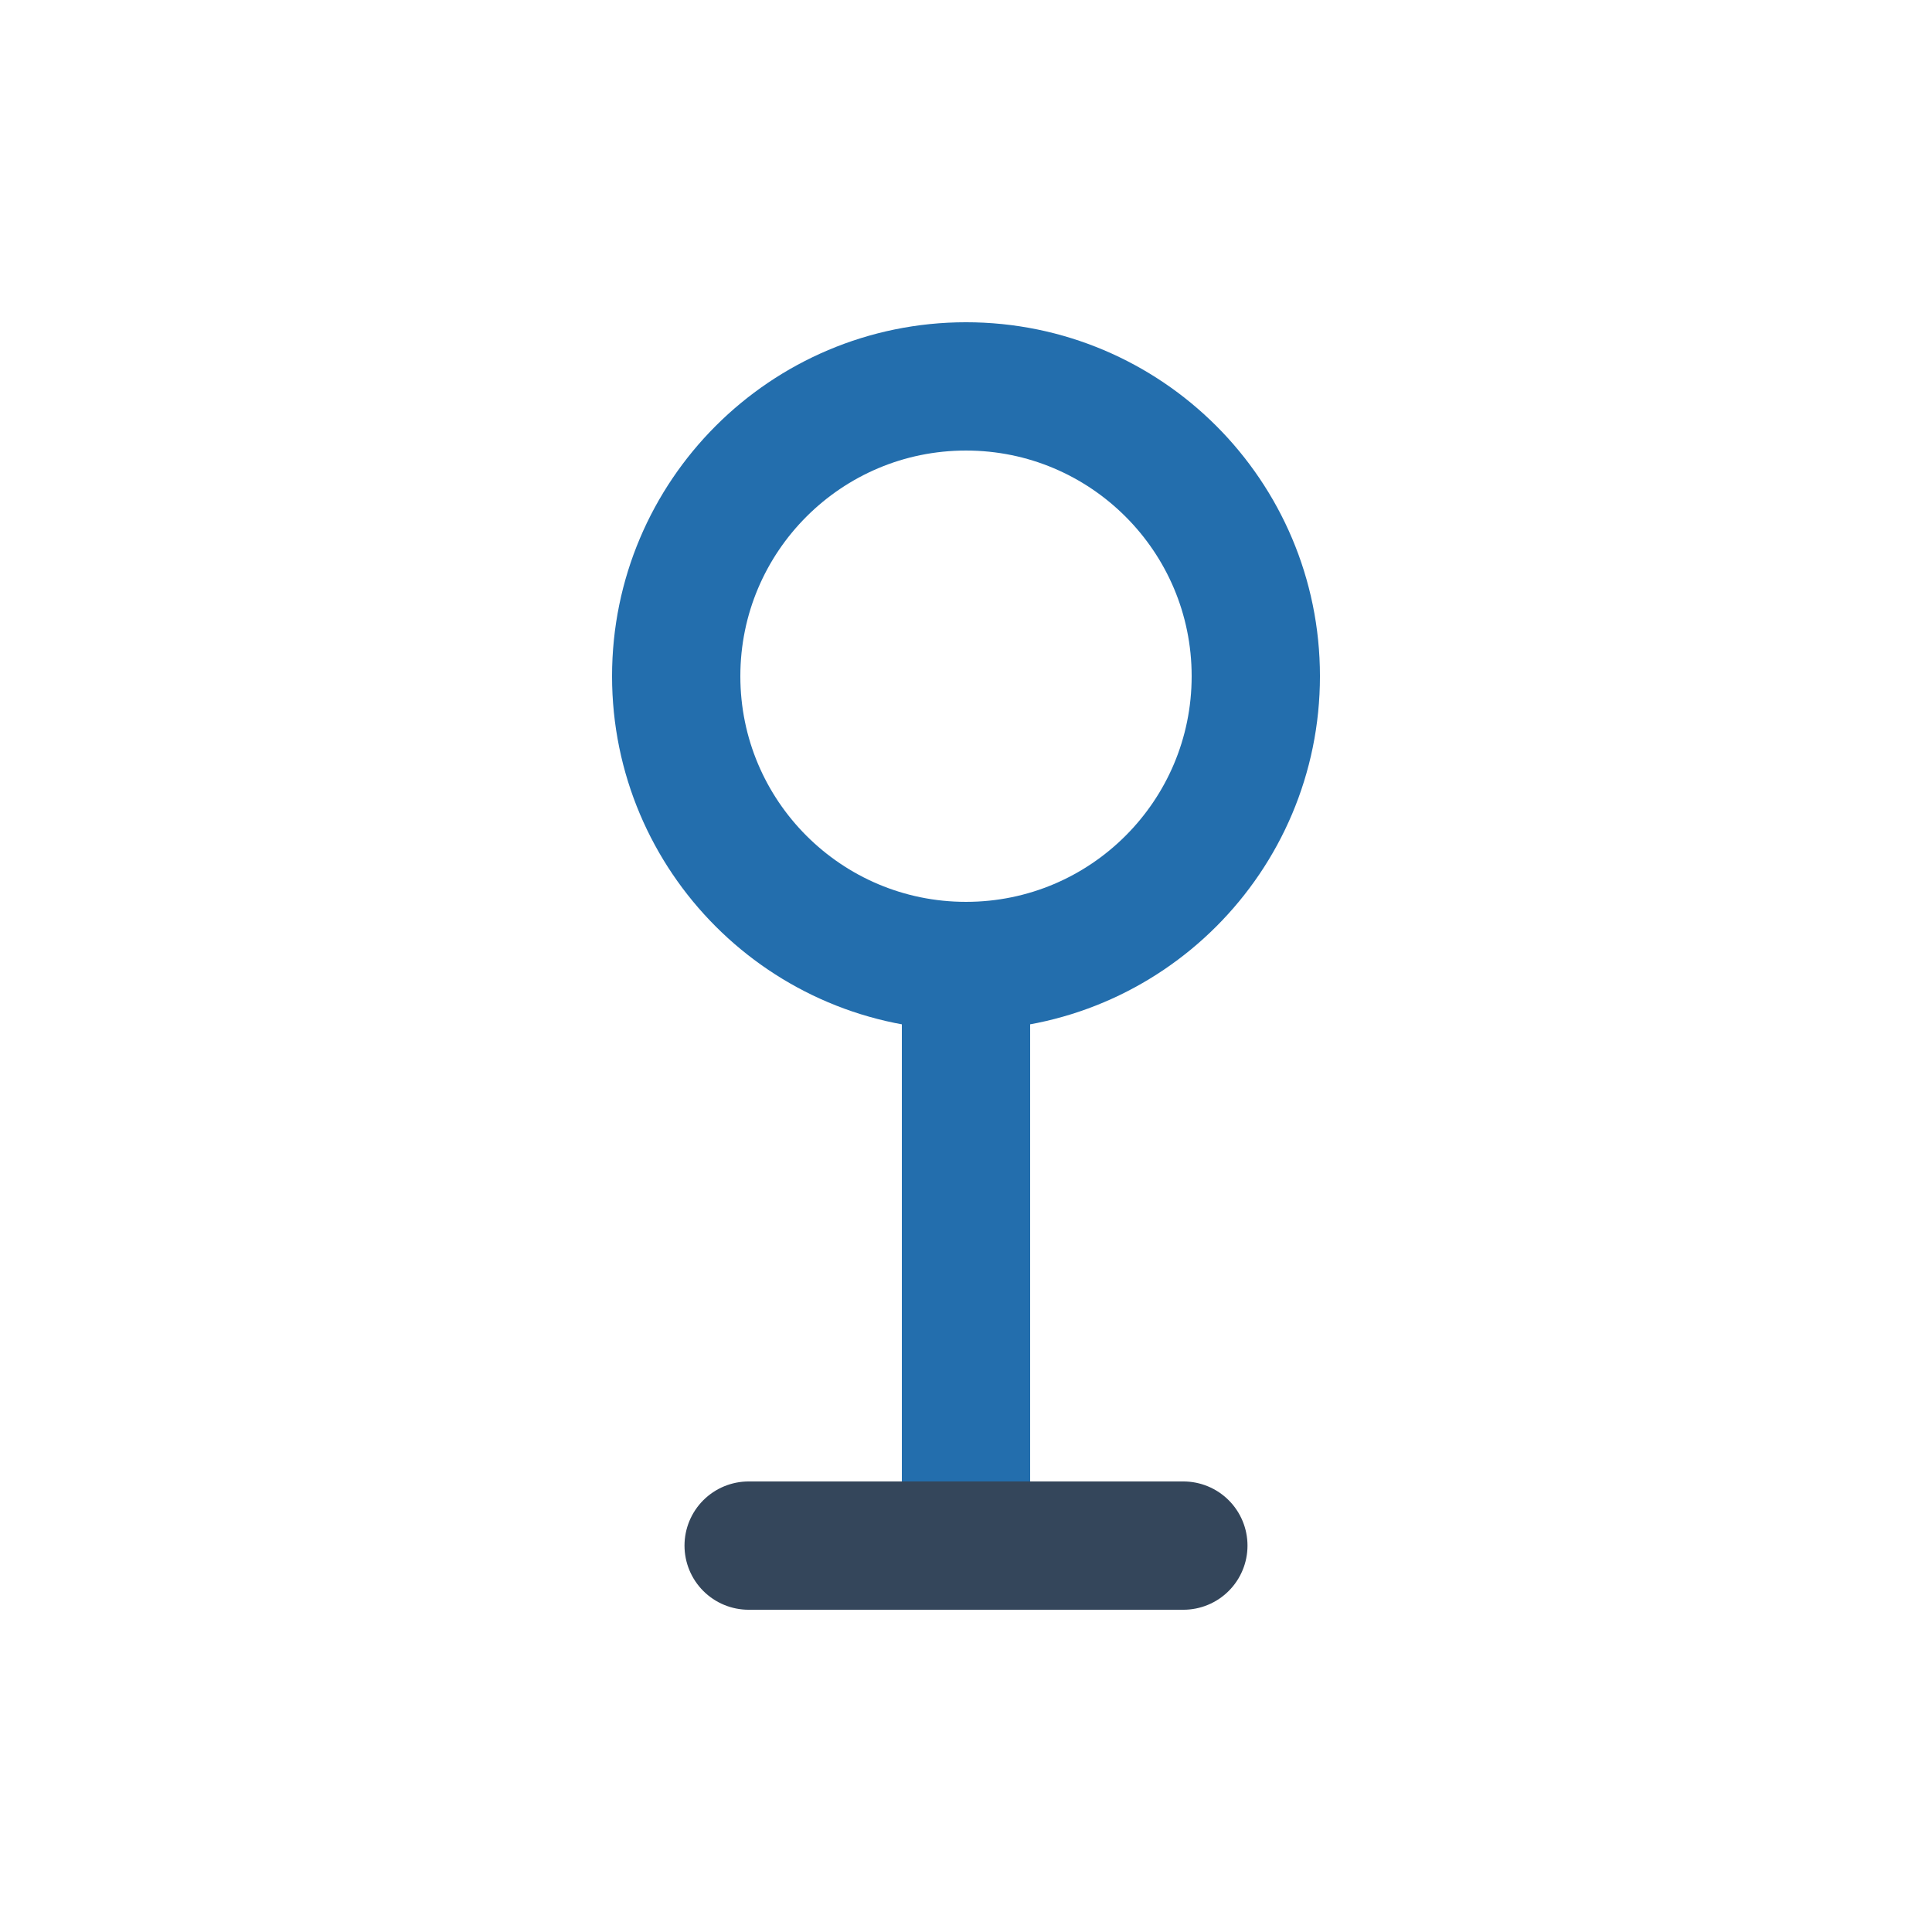
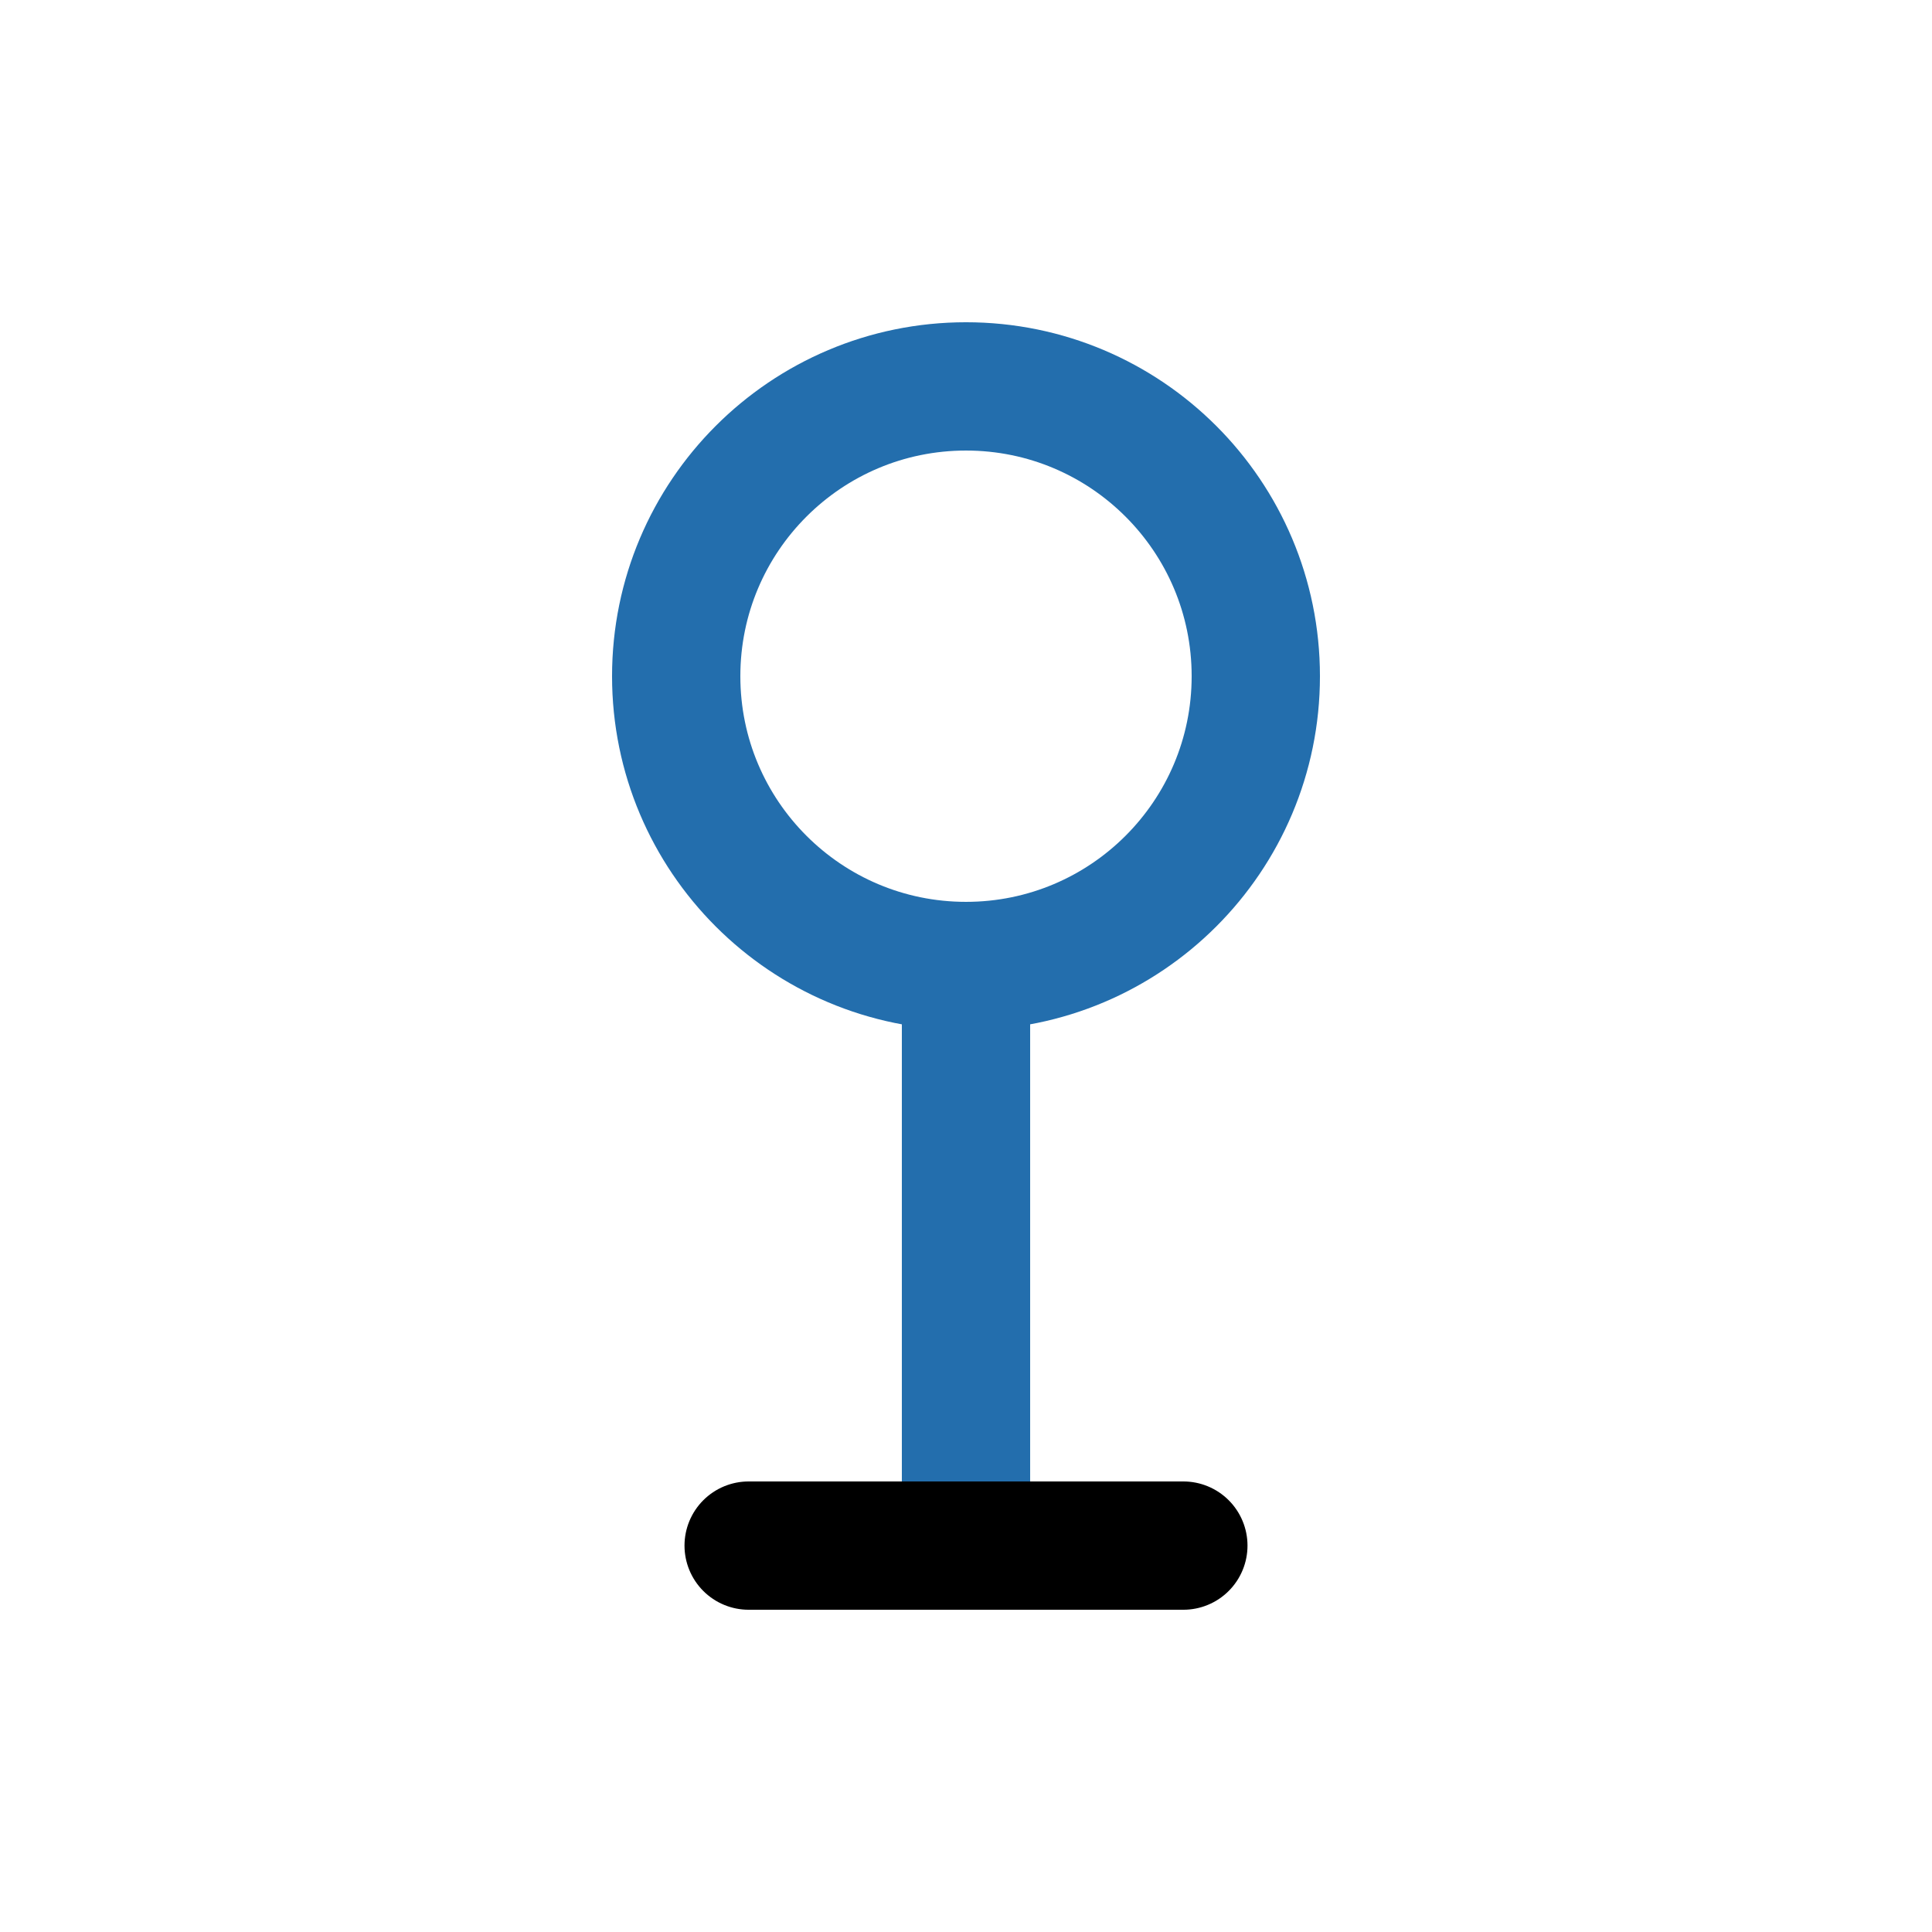
<svg xmlns="http://www.w3.org/2000/svg" viewBox="0 0 64 64">
  <path d="M22.4 22.4A9.6 9.6 0 1 0 41.6 22.4A9.6 9.6 0 1 0 22.4 22.4Z" fill="none" stroke="#236ead" stroke-width="4.25" stroke-linejoin="round" stroke-linecap="round" />
  <path d="M32 32L32 51.2" fill="none" stroke="#236ead" stroke-width="4.25" stroke-linejoin="round" stroke-linecap="round" />
-   <path d="M24.8 51.2L39.2 51.2" fill="none" stroke="#34465b" stroke-width="4.25" stroke-linejoin="round" stroke-linecap="round" />
+   <path d="M24.8 51.2L39.2 51.2" fill="none" stroke="currentColor" stroke-width="4.25" stroke-linejoin="round" stroke-linecap="round" />
</svg>
